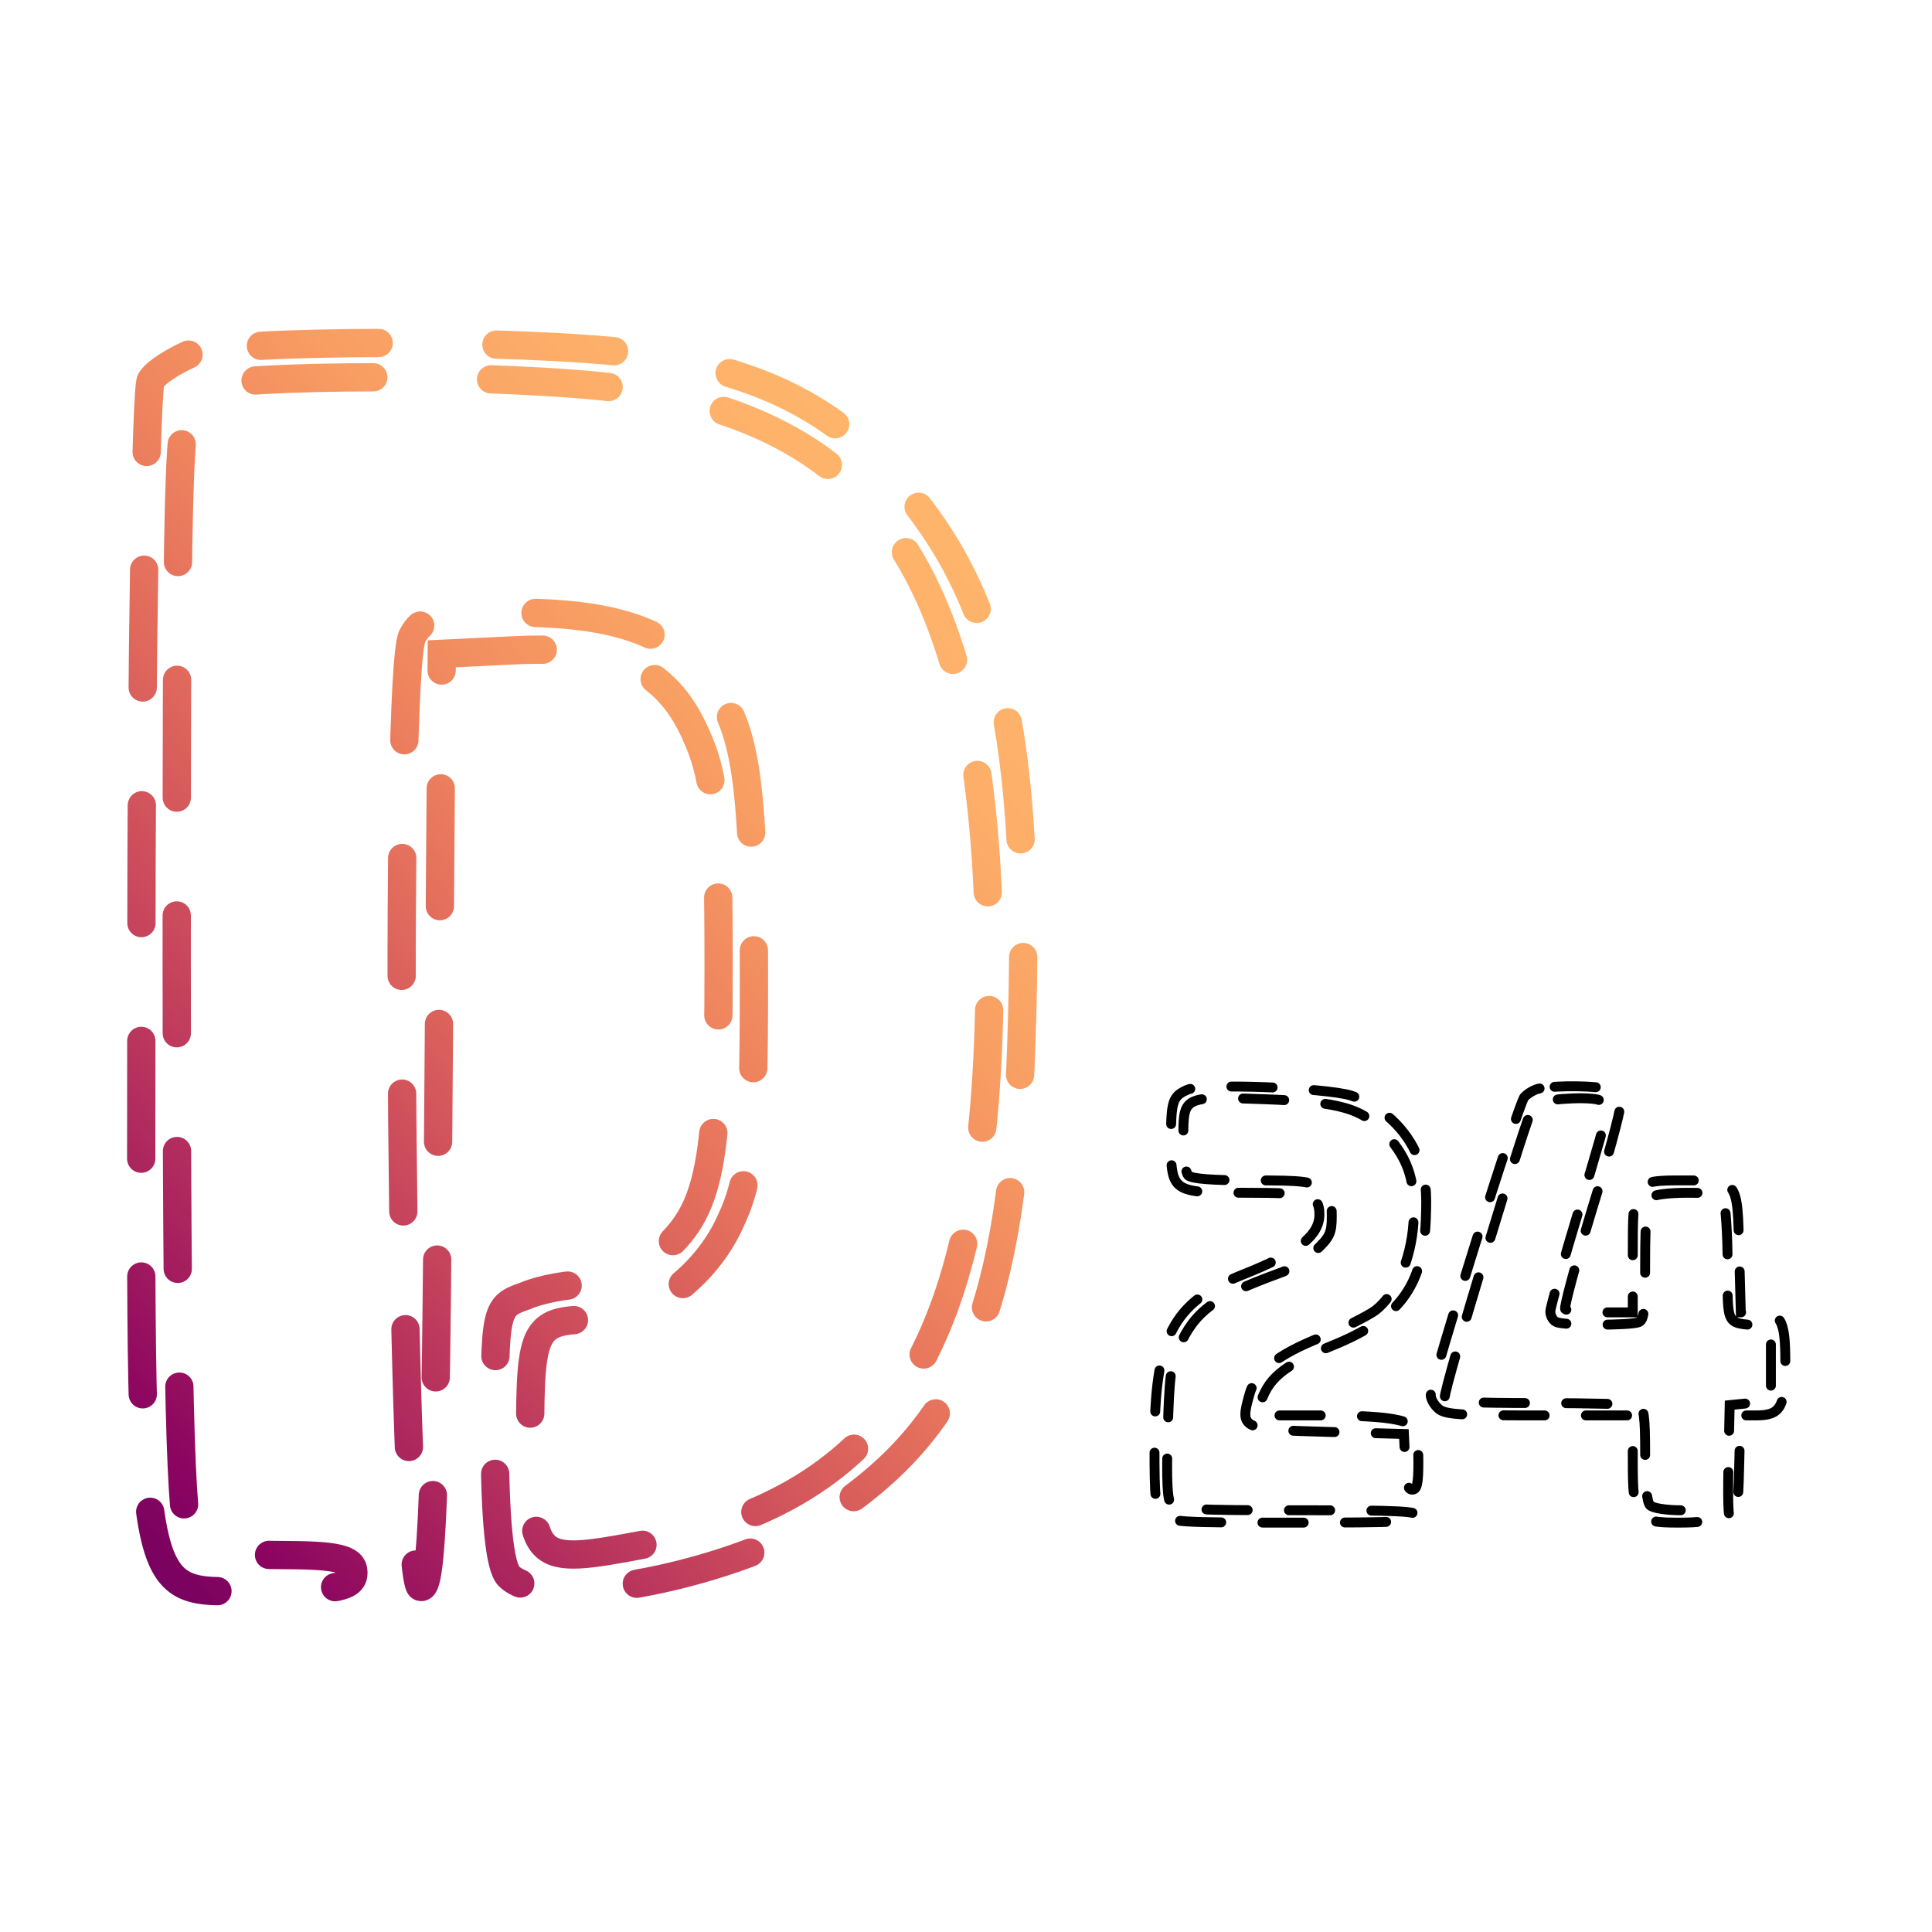
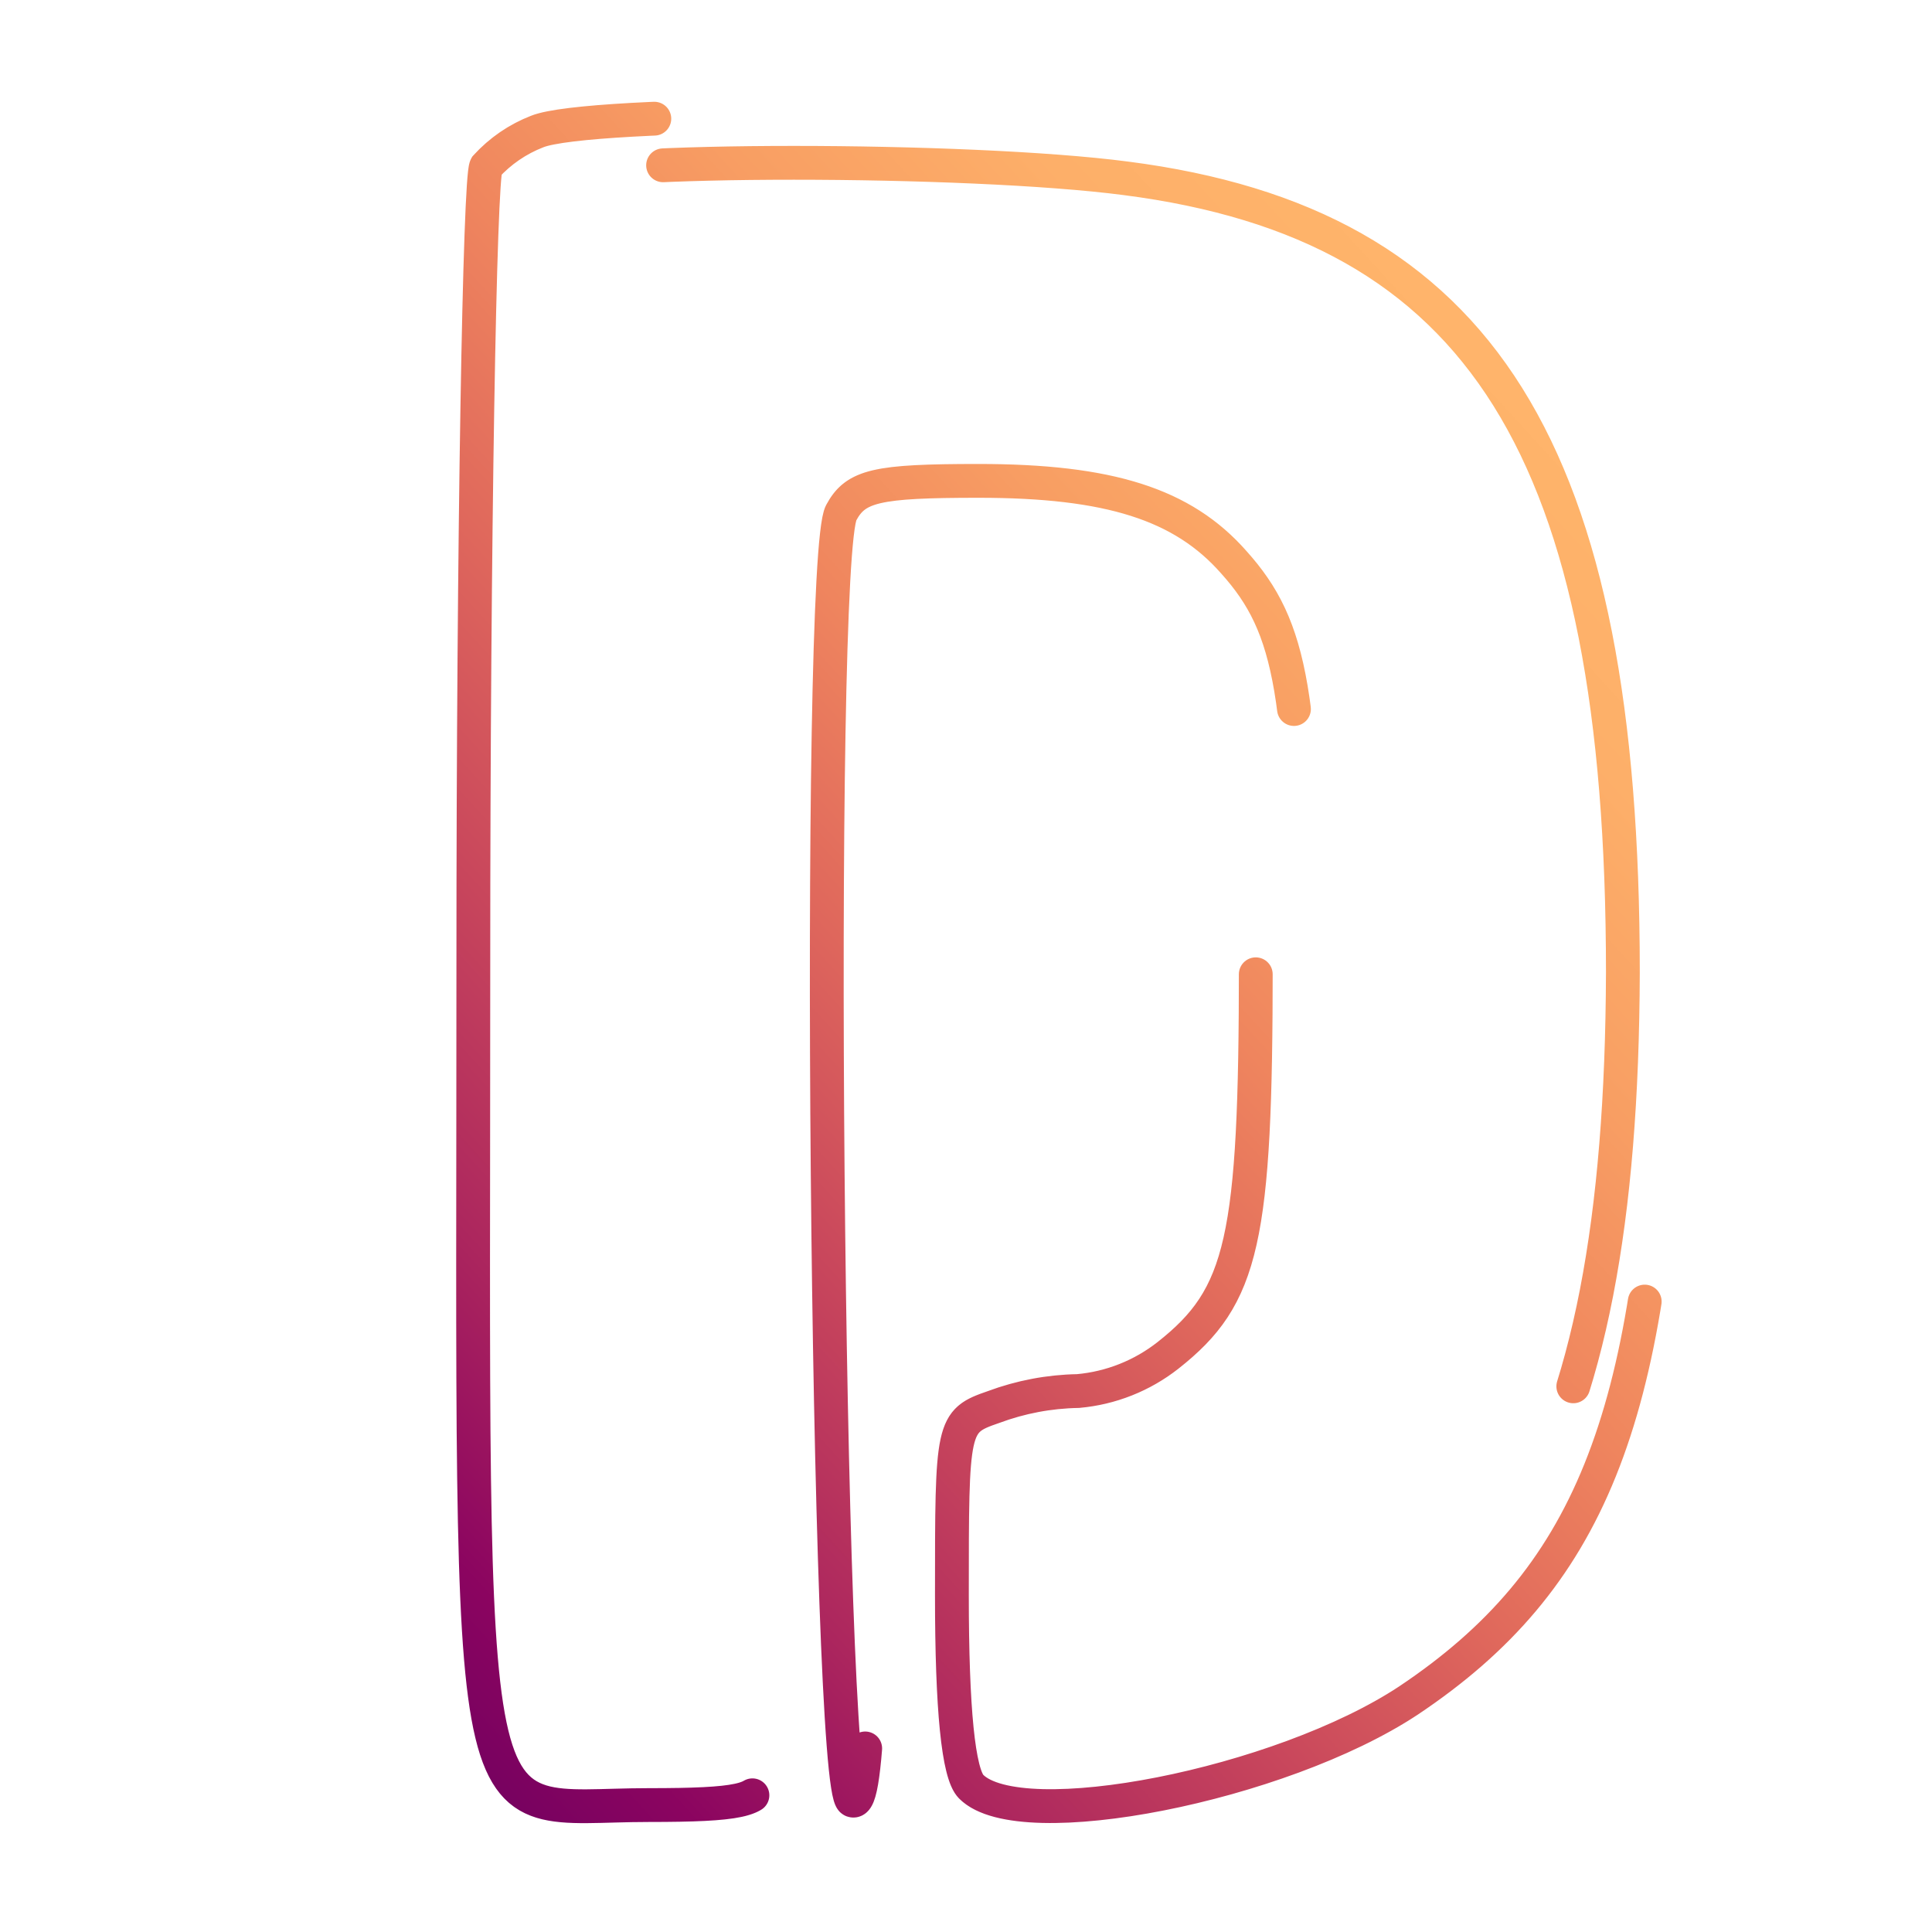
- <svg xmlns="http://www.w3.org/2000/svg" class="logo" fill="none" stroke-width="24" stroke="currentColor" version="1.0" width="128" height="128" viewBox="0 0 164 124">
-   <g transform="translate(-14, 160) scale(0.1,-0.1)">
+ <svg xmlns="http://www.w3.org/2000/svg" class="logo" viewBox="0 0 100 100">
+   <defs>
    <style>
-       .logo path {
+       .svg {
+         fill: none;
+         stroke-linecap: round;
+         stroke-miterlimit: 10;
+         stroke-width: 1.75px;
+         stroke: url(#linear-gradient);
+       }
+ 
+       path {
        stroke-dasharray: 100;
        stroke-dashoffset: 0;
        stroke-linecap: round;
        animation: pathStroke 5s infinite ease-in-out alternate;
      }

      @keyframes pathStroke {
        0% {
          stroke-dashoffset: -100;
          filter: drop-shadow(0 0 8px #df675c);
        }

        10% {
          filter: drop-shadow(0 0 2px #df675c);
        }

        20% {
          filter: drop-shadow(0 0 8px #df675c);
        }

        30% {
          filter: drop-shadow(0 0 2px #df675c);
        }

        40%,
        70% {
          stroke-dashoffset: 0;
          filter: drop-shadow(0 0 8px #df675c);
        }

        50% {
          filter: drop-shadow(0 0 2px #df675c);
        }

        90% {
          filter: drop-shadow(0 0 8px #df675c);
        }

        100% {
          stroke-dashoffset: 100;
          filter: drop-shadow(0 0 2px #df675c);
        }
      }
    </style>
-     <linearGradient id="gradient-fill" x1="0" y1="0" x2="1200" y2="1100" gradientUnits="userSpaceOnUse">
+     <linearGradient id="linear-gradient" x1="2143.82" y1="3234.41" x2="3103.56" y2="2354.64" gradientTransform="translate(-243.13 -225.98) scale(0.1)" gradientUnits="userSpaceOnUse">
      <stop offset="0" stop-color="#1f005c" />
-       <stop offset="0.091" stop-color="#2c005d" />
-       <stop offset="0.182" stop-color="#47005f" />
-       <stop offset="0.273" stop-color="#680060" />
-       <stop offset="0.364" stop-color="#8b0460" />
-       <stop offset="0.455" stop-color="#ac265e" />
-       <stop offset="0.545" stop-color="#c9475c" />
-       <stop offset="0.636" stop-color="#df675c" />
-       <stop offset="0.727" stop-color="#ef855e" />
-       <stop offset="0.818" stop-color="#f89e63" />
-       <stop offset="0.909" stop-color="#fdaf69" />
+       <stop offset="0.09" stop-color="#2c005d" />
+       <stop offset="0.18" stop-color="#47005f" />
+       <stop offset="0.27" stop-color="#680060" />
+       <stop offset="0.36" stop-color="#8b0460" />
+       <stop offset="0.45" stop-color="#ac265e" />
+       <stop offset="0.55" stop-color="#c9475c" />
+       <stop offset="0.64" stop-color="#df675c" />
+       <stop offset="0.73" stop-color="#ef855e" />
+       <stop offset="0.82" stop-color="#f89e63" />
+       <stop offset="0.91" stop-color="#fdaf69" />
      <stop offset="1" stop-color="#ffb56b" />
    </linearGradient>
-     <path pathLength="100" stroke="url(#gradient-fill)" d="M300 1499 c-13 -6 -28 -15 -32 -22 -4 -7 -8 -231 -8 -499 0 -571 -9       -528 110 -528 56 0 70 3 70 15 0 12 -14 15 -63 15 -36 0 -68 5 -75 12 -9 9       -12 131 -12 490 0 462 1 478 19 488 24 13 261 13 360 0 223 -29 311 -171 311       -498 -1 -310 -82 -444 -293 -483 -95 -18 -97 -16 -97 90 0 96 3 101 58 101 42       0 91 36 112 83 17 36 20 66 20 208 0 174 -7 217 -44 258 -32 36 -78 51 -160       51 -64 0 -77 -3 -86 -20 -16 -30 -9 -802 7 -807 10 -4 13 82 15 394 l3 398 62       3 c86 4 128 -15 153 -70 17 -37 20 -66 20 -201 0 -173 -8 -208 -55 -245 -15       -12 -40 -22 -56 -22 -15 0 -39 -4 -53 -10 -26 -9 -26 -11 -26 -118 0 -71 4       -112 12 -120 31 -31 194 1 274 54 113 75 154 176 161 399 9 262 -19 384 -112       484 -55 59 -118 88 -217 101 -95 12 -346 12 -378 -1z" />
-     <path pathLength="100" stroke="currentColor" transform="scale(.35)" d="M3280 2500 c-36 -16 -40 -27 -40 -122 0 -128 1 -128 184 -128 156 0       176 -6 176 -53 0 -51 -53 -93 -187 -146 -170 -68 -213 -152 -213 -414 0 -134       2 -149 20 -167 19 -19 33 -20 320 -20 260 0 300 2 300 15 0 13 -39 15 -294 15       -248 0 -295 2 -306 15 -9 11 -11 56 -8 172 4 136 7 165 27 208 39 88 85 122       244 180 27 9 66 34 88 55 34 32 39 42 39 83 0 37 -5 49 -26 66 -24 19 -40 21       -168 21 -97 0 -146 4 -154 12 -7 7 -12 43 -12 90 0 103 -1 102 194 95 190 -7       240 -21 300 -88 54 -60 70 -115 64 -213 -6 -89 -43 -173 -92 -211 -19 -14 -77       -43 -131 -65 -108 -43 -160 -84 -175 -140 -23 -83 -21 -84 192 -90 l183 -5 3       -67 c2 -52 6 -68 17 -68 12 0 15 15 15 68 0 37 -4 73 -8 80 -15 23 -77 32       -230 32 l-153 0 6 23 c19 66 55 97 173 145 166 67 223 143 230 306 3 75 0 101       -18 148 -26 71 -91 131 -164 154 -63 19 -358 30 -396 14z" />
-     <path pathLength="100" stroke="currentColor" transform="scale(.35)" d="M4134 2503 c-12 -2 -29 -12 -37 -21 -15 -17 -227 -692 -227 -723 0       -9 8 -23 18 -32 16 -15 48 -17 245 -17 l227 0 0 -110 c0 -140 7 -150 110 -150       56 0 70 3 70 15 0 12 -14 15 -63 15 -36 0 -68 5 -75 12 -8 8 -12 50 -12 124 0       93 -3 113 -16 118 -9 3 -117 6 -240 6 -174 0 -226 3 -230 13 -5 14 202 697       216 711 12 12 121 20 155 12 14 -4 25 -13 25 -20 0 -8 -31 -118 -70 -245 -38       -126 -70 -239 -70 -249 0 -11 7 -23 16 -26 20 -8 178 -8 198 0 14 5 16 28 16       148 0 97 4 146 12 154 7 7 43 12 90 12 66 0 79 -3 88 -19 5 -11 10 -81 10       -155 0 -151 -5 -141 75 -148 l30 -3 0 -90 0 -90 -50 -5 -50 -5 -3 -143 c-2       -113 0 -143 10 -140 9 3 14 39 16 131 l3 127 38 0 c60 0 71 20 71 128 0 105       -10 122 -70 122 l-38 0 -4 146 c-4 178 -1 174 -134 174 -124 0 -124 0 -124       -182 l0 -138 -79 0 c-44 0 -82 4 -85 8 -3 5 26 112 64 238 39 126 70 241 70       257 0 20 -7 30 -26 37 -25 10 -128 11 -170 3z" />
-   </g>
+   </defs>
+   <path class="svg" pathLength="100" transform="translate(4, 0)" d="M23.8,6.81a7,7,0,0,0-2.64,1.81c-.33.58-.66,19.08-.66,41.21,0,47.15-.74,43.6,9.08,43.6,4.63,0,5.78-.24,5.78-1.24S34.21,91,30.16,91c-3,0-5.61-.42-6.19-1-.75-.75-1-10.82-1-40.47,0-38.15.08-39.47,1.57-40.3,2-1.07,21.55-1.07,29.73,0C72.69,11.6,80,23.32,80,50.33c-.08,25.6-6.77,36.66-24.2,39.88-7.84,1.49-8,1.32-8-7.43,0-7.93.25-8.34,4.79-8.34,3.47,0,7.52-3,9.25-6.85,1.4-3,1.65-5.45,1.65-17.18,0-14.37-.58-17.92-3.63-21.31-2.64-3-6.44-4.21-13.21-4.21-5.29,0-6.36.25-7.11,1.65-1.32,2.48-.74,66.23.58,66.65.83.33,1.07-6.78,1.24-32.54l.25-32.53a.35.35,0,0,1,.34-.35l4.78-.24c7.1-.33,10.57,1.24,12.63,5.78C60.72,36.37,61,38.77,61,49.91c0,14.29-.66,17.18-4.54,20.24A8.79,8.79,0,0,1,51.8,72a13.18,13.18,0,0,0-4.38.83c-2.15.74-2.15.91-2.15,9.74,0,5.87.33,9.25,1,9.91,2.56,2.56,16-.08,22.63-4.46C78.22,81.79,81.61,73.45,82.19,55c.74-21.63-1.57-31.71-9.25-40C68.4,10.19,63.19,7.8,55,6.72,47.17,5.73,26.45,5.73,23.8,6.81Z" />
</svg>
